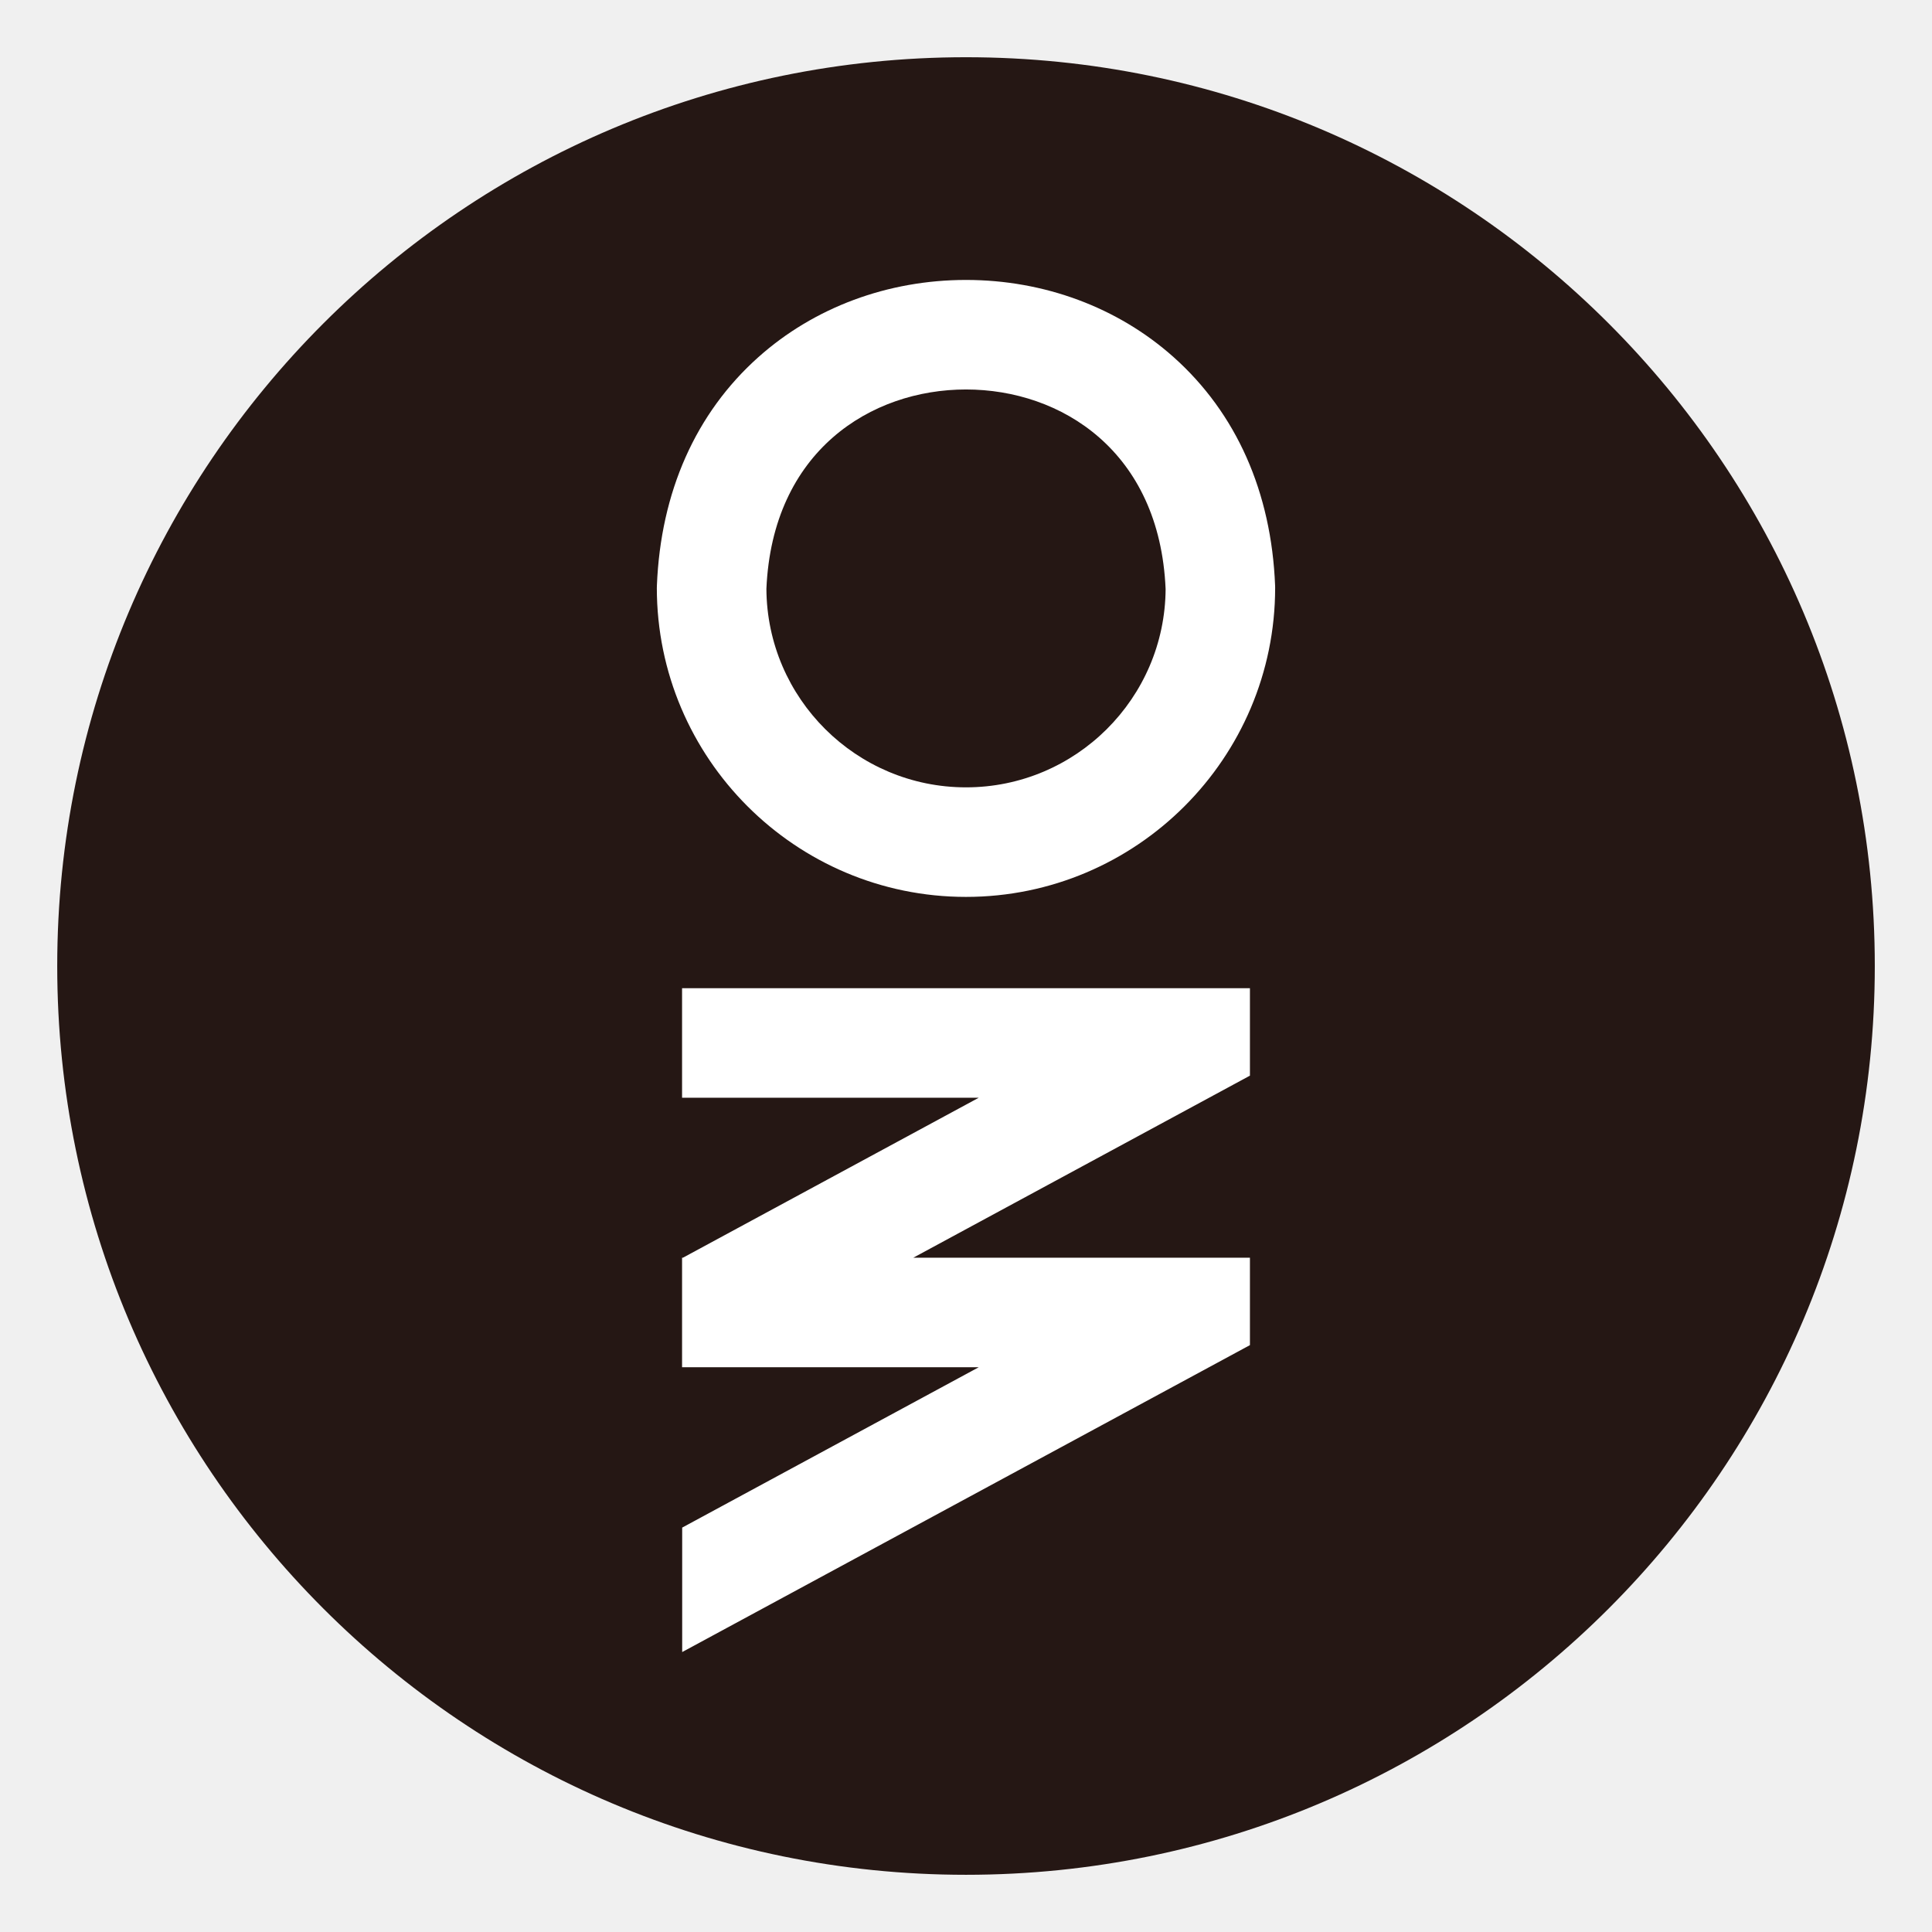
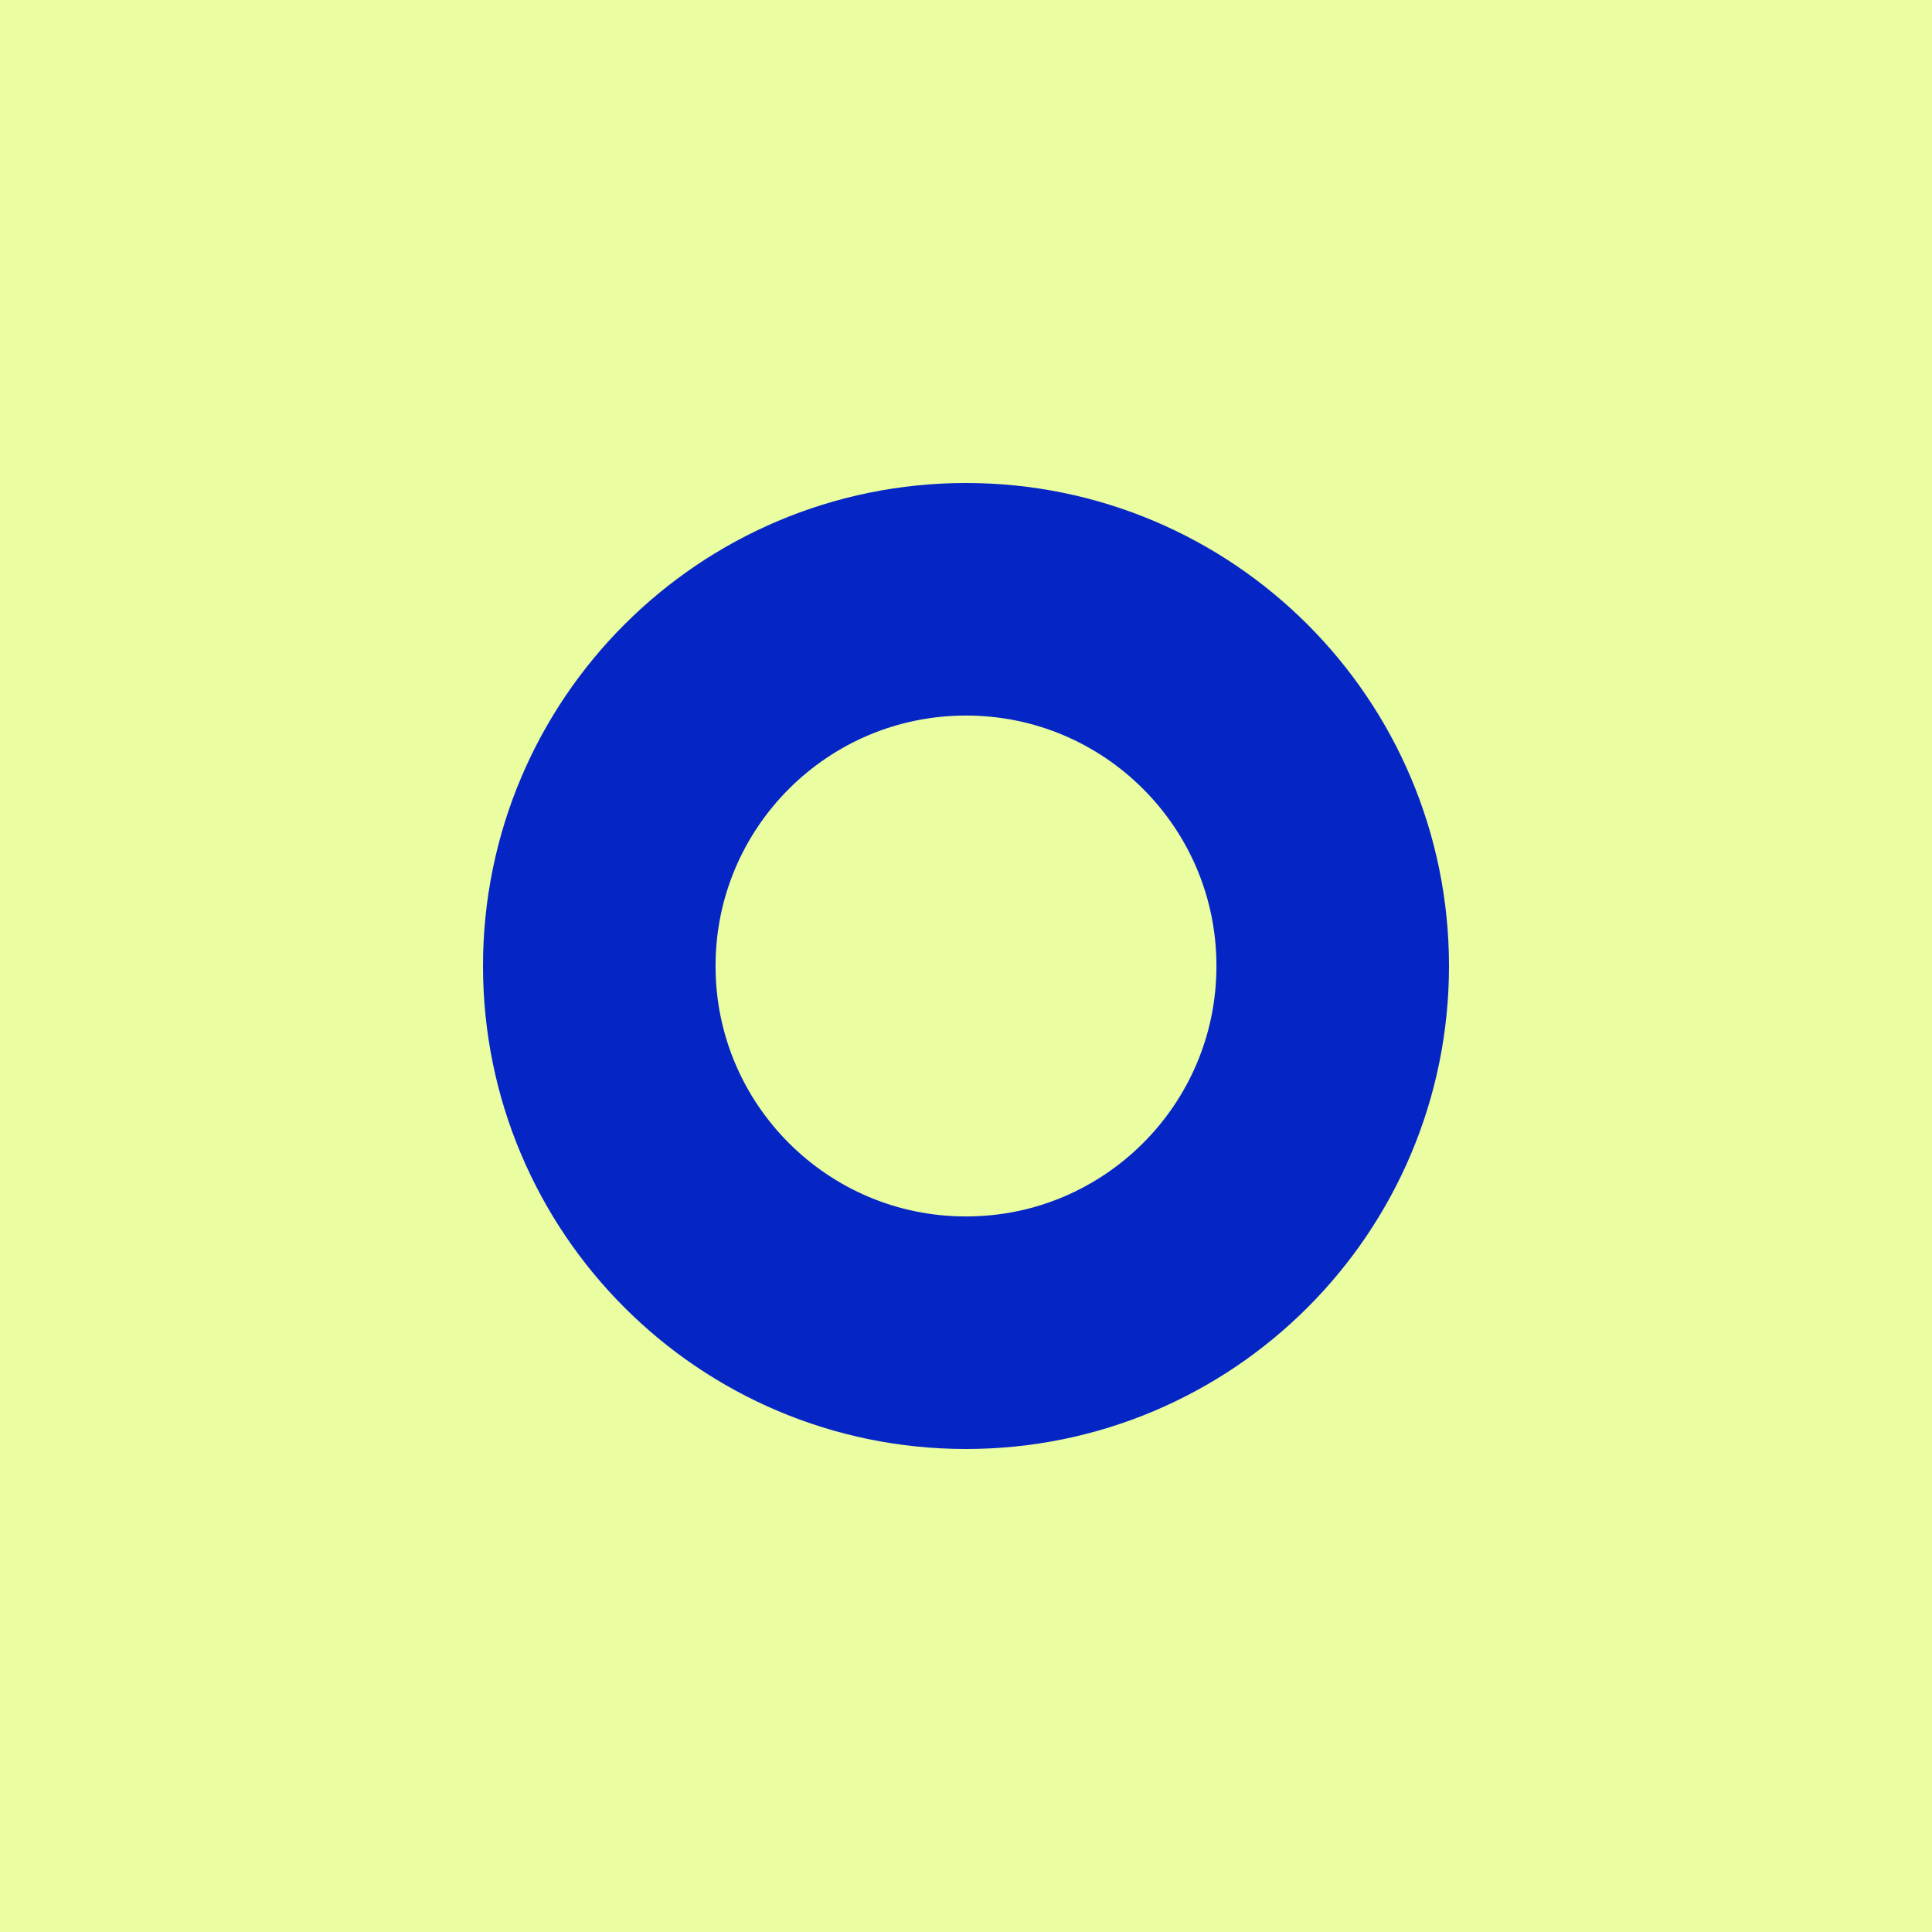
- <svg xmlns="http://www.w3.org/2000/svg" id="_레이어_1" data-name="레이어 1" viewBox="0 0 850.39 850.39">
-   <defs>
-     <style>
-       .cls-1 {
-         fill: #fff;
-       }
- 
-       .cls-2 {
-         fill: #251714;
-       }
-     </style>
-   </defs>
-   <circle class="cls-2" cx="425.2" cy="425.2" r="400.01" />
-   <path class="cls-1" d="M289.12,258.71l.02-.96c1.64-41.17,17.09-75.95,44.69-100.57,24.55-21.9,57-33.96,91.37-33.96,34.37,0,66.82,12.07,91.37,33.97,27.6,24.62,43.05,59.4,44.68,100.56l.02.95c0,75.03-61.04,136.08-136.08,136.08s-136.08-61.04-136.08-136.08ZM513.05,259.17c-2.62-60.59-45.97-87.73-87.85-87.74-41.89,0-85.23,27.13-87.86,87.74.25,48.23,39.57,87.39,87.86,87.39s87.61-39.16,87.86-87.39Z" />
-   <polygon class="cls-1" points="550.17 473.46 402 553.59 550.17 553.59 550.17 592.07 300.27 727.17 300.27 699.88 300.27 672.39 430.79 601.81 312.85 601.81 312.13 601.81 311.36 601.81 300.22 601.81 300.22 553.59 300.61 553.59 430.79 483.19 300.22 483.19 300.22 434.98 550.17 434.98 550.17 473.46" />
+ <svg xmlns="http://www.w3.org/2000/svg" viewBox="0 0 1080 1080">
+   <rect width="1080" height="1080" fill="#eafda1" />
+   <circle cx="540" cy="540" r="205" fill="none" stroke="#0526c5" stroke-width="130" />
</svg>
